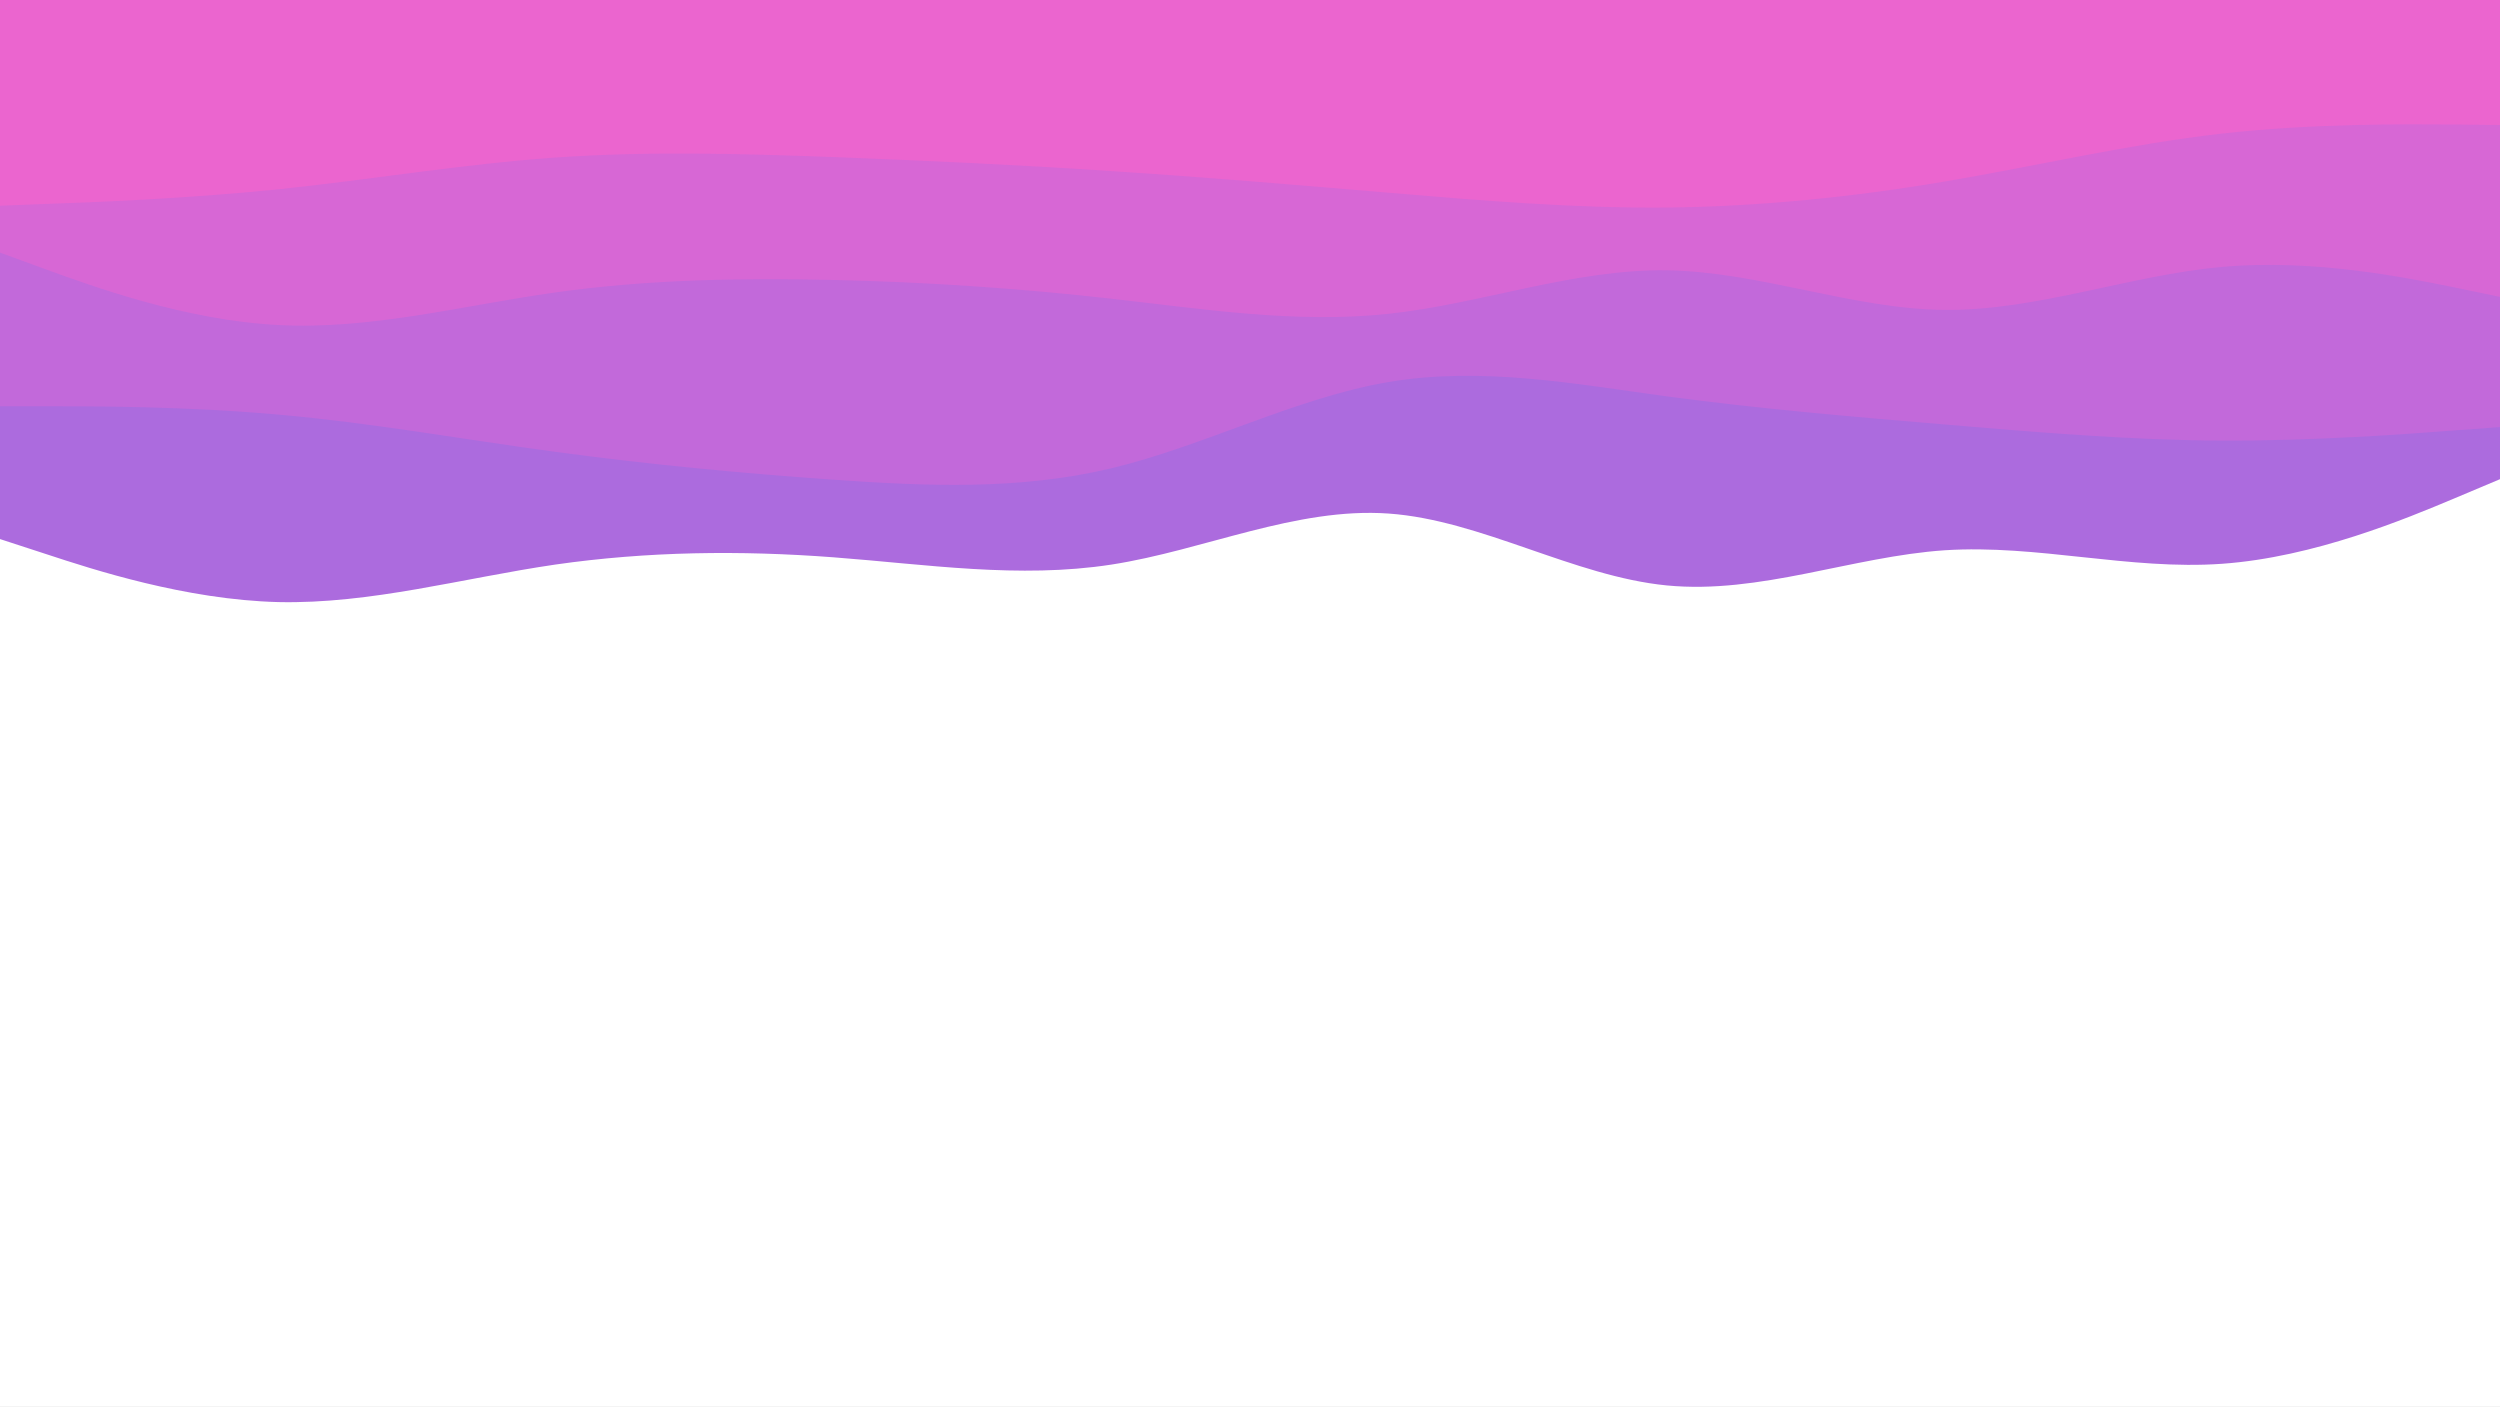
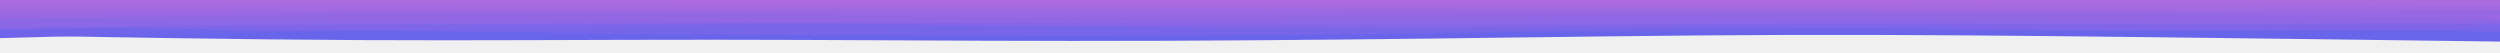
- <svg xmlns="http://www.w3.org/2000/svg" id="visual" viewBox="0 0 960 540" width="960" height="540" version="1.1">
-   <rect x="0" y="0" width="960" height="540" fill="#ffffff" />
-   <path d="M0 207L17.8 212.8C35.7 218.7 71.3 230.3 106.8 231.2C142.3 232 177.7 222 213.2 216.8C248.7 211.7 284.3 211.3 320 214C355.7 216.7 391.3 222.3 426.8 216.8C462.3 211.3 497.7 194.7 533.2 197.2C568.7 199.7 604.3 221.3 640 224.8C675.7 228.3 711.3 213.7 746.8 211.3C782.3 209 817.7 219 853.2 216.5C888.7 214 924.3 199 942.2 191.5L960 184L960 0L942.2 0C924.3 0 888.7 0 853.2 0C817.7 0 782.3 0 746.8 0C711.3 0 675.7 0 640 0C604.3 0 568.7 0 533.2 0C497.7 0 462.3 0 426.8 0C391.3 0 355.7 0 320 0C284.3 0 248.7 0 213.2 0C177.7 0 142.3 0 106.8 0C71.3 0 35.7 0 17.8 0L0 0Z" fill="#ac6bde" />
-   <path d="M0 156L17.8 156C35.7 156 71.3 156 106.8 159.2C142.3 162.3 177.7 168.7 213.2 173.5C248.7 178.3 284.3 181.7 320 184.2C355.7 186.7 391.3 188.3 426.8 179.8C462.3 171.3 497.7 152.7 533.2 146.7C568.7 140.7 604.3 147.3 640 152.2C675.7 157 711.3 160 746.8 163C782.3 166 817.7 169 853.2 169.2C888.7 169.3 924.3 166.7 942.2 165.3L960 164L960 0L942.2 0C924.3 0 888.7 0 853.2 0C817.7 0 782.3 0 746.8 0C711.3 0 675.7 0 640 0C604.3 0 568.7 0 533.2 0C497.7 0 462.3 0 426.8 0C391.3 0 355.7 0 320 0C284.3 0 248.7 0 213.2 0C177.7 0 142.3 0 106.8 0C71.3 0 35.7 0 17.8 0L0 0Z" fill="#c269da" />
-   <path d="M0 97L17.8 103.5C35.7 110 71.3 123 106.8 124.8C142.3 126.7 177.7 117.3 213.2 112.3C248.7 107.3 284.3 106.7 320 107.5C355.7 108.3 391.3 110.7 426.8 114.7C462.3 118.7 497.7 124.3 533.2 120.5C568.7 116.7 604.3 103.3 640 103.8C675.7 104.3 711.3 118.7 746.8 119C782.3 119.3 817.7 105.7 853.2 102.5C888.7 99.3 924.3 106.7 942.2 110.3L960 114L960 0L942.2 0C924.3 0 888.7 0 853.2 0C817.7 0 782.3 0 746.8 0C711.3 0 675.7 0 640 0C604.3 0 568.7 0 533.2 0C497.7 0 462.3 0 426.8 0C391.3 0 355.7 0 320 0C284.3 0 248.7 0 213.2 0C177.7 0 142.3 0 106.8 0C71.3 0 35.7 0 17.8 0L0 0Z" fill="#d767d5" />
-   <path d="M0 79L17.8 78.3C35.7 77.7 71.3 76.3 106.8 72.7C142.3 69 177.7 63 213.2 60.5C248.7 58 284.3 59 320 60.3C355.7 61.7 391.3 63.3 426.8 65.7C462.3 68 497.7 71 533.2 74C568.7 77 604.3 80 640 79.7C675.7 79.3 711.3 75.7 746.8 69.7C782.3 63.7 817.7 55.3 853.2 51.3C888.7 47.3 924.3 47.7 942.2 47.8L960 48L960 0L942.2 0C924.3 0 888.7 0 853.2 0C817.7 0 782.3 0 746.8 0C711.3 0 675.7 0 640 0C604.3 0 568.7 0 533.2 0C497.7 0 462.3 0 426.8 0C391.3 0 355.7 0 320 0C284.3 0 248.7 0 213.2 0C177.7 0 142.3 0 106.8 0C71.3 0 35.7 0 17.8 0L0 0Z" fill="#eb65cf" />
+ <svg xmlns="http://www.w3.org/2000/svg" width="1920" height="40" viewBox="0 0 1920 40" fill="none">
+   <path d="M0 27L45.867 27.833C91.733 28.667 183.467 30.333 274.773 30.787C366.293 31.247 457.173 30.487 548.693 30.52C640 30.553 731.733 31.38 823.04 31.42C914.56 31.467 1005.44 30.733 1096.96 29.647C1188.27 28.553 1280 27.113 1371.31 26.833C1462.83 26.553 1553.71 27.447 1645.23 28.487C1736.53 29.533 1828.27 30.733 1874.13 31.333L1920 31.933V0H1874.13C1828.27 0 1736.53 0 1645.23 0C1553.71 0 1462.83 0 1371.31 0C1280 0 1188.27 0 1096.96 0C1005.44 0 914.56 0 823.04 0C731.733 0 640 0 548.693 0C457.173 0 366.293 0 274.773 0C183.467 0 91.733 0 45.867 0H0V27Z" fill="#6865EB" />
+   <path d="M0 29.267L45.867 28.053C91.733 26.847 183.467 24.42 274.773 24.38C366.293 24.333 457.173 26.667 548.693 27.18C640 27.687 731.733 26.38 823.04 25.233C914.56 24.087 1005.44 23.113 1096.96 23.333C1188.27 23.553 1280 24.98 1371.31 25.247C1462.83 25.513 1553.71 24.62 1645.23 24.167C1736.53 23.713 1828.27 23.687 1874.13 23.68L1920 23.667V0H1874.13C1828.27 0 1736.53 0 1645.23 0C1553.71 0 1462.83 0 1371.31 0C1280 0 1188.27 0 1096.96 0C1005.44 0 914.56 0 823.04 0C731.733 0 640 0 548.693 0C457.173 0 366.293 0 274.773 0C183.467 0 91.733 0 45.867 0H0V29.267Z" fill="#7065EA" />
+   <path d="M0 19.933L45.867 20.447C91.733 20.953 183.467 21.98 274.773 23.02C366.293 24.067 457.173 25.133 548.693 25.98C640 26.82 731.733 27.447 823.04 27.42C914.56 27.4 1005.44 26.733 1096.96 25.58C1188.27 24.42 1280 22.78 1371.31 21.72C1462.83 20.667 1553.71 20.2 1645.23 20.753C1736.53 21.313 1828.27 22.887 1874.13 23.68L1920 24.467V0H1874.13C1828.27 0 1736.53 0 1645.23 0C1553.71 0 1462.83 0 1371.31 0C1280 0 1188.27 0 1096.96 0C1005.44 0 914.56 0 823.04 0C731.733 0 640 0 548.693 0C457.173 0 366.293 0 274.773 0C183.467 0 91.733 0 45.867 0H0V19.933Z" fill="#7866E9" />
+   <path d="M0 19.533L45.867 20.487C91.733 21.447 183.467 23.353 274.773 23.087C366.293 22.82 457.173 20.38 548.693 19.487C640 18.6 731.733 19.267 823.04 20.147C914.56 21.02 1005.44 22.113 1096.96 22.087C1188.27 22.067 1280 20.933 1371.31 21.2C1462.83 21.467 1553.71 23.133 1645.23 23.4C1736.53 23.667 1828.27 22.533 1874.13 21.967L1920 21.4V0H1874.13C1828.27 0 1736.53 0 1645.23 0C1553.71 0 1462.83 0 1371.31 0C1280 0 1188.27 0 1096.96 0C1005.44 0 914.56 0 823.04 0C731.733 0 640 0 548.693 0C457.173 0 366.293 0 274.773 0C183.467 0 91.733 0 45.867 0H0V19.533Z" fill="#7F66E8" />
+   <path d="M0 22.867L45.867 21.88C91.733 20.887 183.467 18.913 274.773 17.867C366.293 16.82 457.173 16.713 548.693 17.32C640 17.933 731.733 19.267 823.04 20.12C914.56 20.98 1005.44 21.353 1096.96 20.747C1188.27 20.133 1280 18.533 1371.31 18.147C1462.83 17.753 1553.71 18.58 1645.23 18.813C1736.53 19.047 1828.27 18.687 1874.13 18.513L1920 18.333V0H1874.13C1828.27 0 1736.53 0 1645.23 0C1553.71 0 1462.83 0 1371.31 0C1280 0 1188.27 0 1096.96 0C1005.44 0 914.56 0 823.04 0C731.733 0 640 0 548.693 0C457.173 0 366.293 0 274.773 0C183.467 0 91.733 0 45.867 0H0V22.867Z" fill="#8666E7" />
+   <path d="M0 20.6L45.867 20.247C91.733 19.887 183.467 19.18 274.773 18.78C366.293 18.38 457.173 18.287 548.693 17.933C640 17.58 731.733 16.953 823.04 17.333C914.56 17.713 1005.44 19.087 1096.96 19.22C1188.27 19.353 1280 18.247 1371.31 18.08C1462.83 17.913 1553.71 18.687 1645.23 18.7C1736.53 18.713 1828.27 17.953 1874.13 17.58L1920 17.2V0H1874.13C1828.27 0 1736.53 0 1645.23 0C1553.71 0 1462.83 0 1371.31 0C1280 0 1188.27 0 1096.96 0C1005.44 0 914.56 0 823.04 0C731.733 0 640 0 548.693 0C457.173 0 366.293 0 274.773 0C183.467 0 91.733 0 45.867 0H0V20.6Z" fill="#8C67E6" />
+   <path d="M0 13.6L45.867 13.987C91.733 14.38 183.467 15.153 274.773 15.88C366.293 16.6 457.173 17.267 548.693 17.367C640 17.467 731.733 17 823.04 16.52C914.56 16.047 1005.44 15.553 1096.96 14.98C1188.27 14.4 1280 13.733 1371.31 14.047C1462.83 14.353 1553.71 15.647 1645.23 16.353C1736.53 17.067 1828.27 17.2 1874.13 17.267L1920 17.333V0H1874.13C1828.27 0 1736.53 0 1645.23 0C1553.71 0 1462.83 0 1371.31 0C1280 0 1188.27 0 1096.96 0C1005.44 0 914.56 0 823.04 0C731.733 0 640 0 548.693 0C457.173 0 366.293 0 274.773 0C183.467 0 91.733 0 45.867 0H0V13.6Z" fill="#9267E4" />
+   <path d="M0 14.6L45.867 13.833C91.733 13.067 183.467 11.533 274.773 10.687C366.293 9.847 457.173 9.687 548.693 10.567C640 11.447 731.733 13.353 823.04 13.52C914.56 13.687 1005.44 12.113 1096.96 11.133C1188.27 10.153 1280 9.78 1371.31 9.68C1462.83 9.58 1553.71 9.753 1645.23 10.667C1736.53 11.58 1828.27 13.22 1874.13 14.047L1920 14.867V0H1874.13C1828.27 0 1736.53 0 1645.23 0C1553.71 0 1462.83 0 1371.31 0C1280 0 1188.27 0 1096.96 0C1005.44 0 914.56 0 823.04 0C731.733 0 640 0 548.693 0C457.173 0 366.293 0 274.773 0C183.467 0 91.733 0 45.867 0H0V14.6Z" fill="#9868E3" />
+   <path d="M0 11.4L45.867 11.087C91.733 10.78 183.467 10.153 274.773 9.633C366.293 9.113 457.173 8.687 548.693 8.813C640 8.933 731.733 9.6 823.04 9.7C914.56 9.8 1005.44 9.333 1096.96 9.1C1188.27 8.867 1280 8.867 1371.31 9.213C1462.83 9.553 1553.71 10.247 1645.23 10.047C1736.53 9.847 1828.27 8.753 1874.13 8.213L1920 7.667V0H1874.13C1828.27 0 1736.53 0 1645.23 0C1553.71 0 1462.83 0 1371.31 0C1280 0 1188.27 0 1096.96 0C1005.44 0 914.56 0 823.04 0C731.733 0 640 0 548.693 0C457.173 0 366.293 0 274.773 0C183.467 0 91.733 0 45.867 0H0V11.4Z" fill="#9D69E2" />
+   <path d="M0 7.933L45.867 7.767C91.733 7.6 183.467 7.267 274.773 7.213C366.293 7.153 457.173 7.38 548.693 7.433C640 7.487 731.733 7.38 823.04 7.247C914.56 7.113 1005.44 6.953 1096.96 6.787C1188.27 6.62 1280 6.447 1371.31 6.653C1462.83 6.867 1553.71 7.467 1645.23 7.633C1736.53 7.8 1828.27 7.533 1874.13 7.4L1920 7.267V0H1874.13C1828.27 0 1736.53 0 1645.23 0C1553.71 0 1462.83 0 1371.31 0C1280 0 1188.27 0 1096.96 0C1005.44 0 914.56 0 823.04 0C731.733 0 640 0 548.693 0C457.173 0 366.293 0 274.773 0C183.467 0 91.733 0 45.867 0H0V7.933Z" fill="#A269E1" />
+   <path d="M0 6.267L45.867 5.933C91.733 5.6 183.467 4.933 274.773 5C366.293 5.067 457.173 5.867 548.693 6.167C640 6.467 731.733 6.267 823.04 6.087C914.56 5.913 1005.44 5.753 1096.96 5.82C1188.27 5.887 1280 6.18 1371.31 6.213C1462.83 6.247 1553.71 6.02 1645.23 5.653C1736.53 5.287 1828.27 4.78 1874.13 4.52L1920 4.267V0H1874.13C1828.27 0 1736.53 0 1645.23 0C1553.71 0 1462.83 0 1371.31 0C1280 0 1188.27 0 1096.96 0C1005.44 0 914.56 0 823.04 0C731.733 0 640 0 548.693 0C457.173 0 366.293 0 274.773 0C183.467 0 91.733 0 45.867 0H0V6.267Z" fill="#A76ADF" />
+   <path d="M0 1.933L45.867 1.953C91.733 1.98 183.467 2.02 274.773 2.153C366.293 2.287 457.173 2.513 548.693 2.72C640 2.933 731.733 3.133 823.04 3.3C914.56 3.467 1005.44 3.6 1096.96 3.5C1188.27 3.4 1280 3.067 1371.31 2.8C1462.83 2.533 1553.71 2.333 1645.23 2.553C1736.53 2.78 1828.27 3.42 1874.13 3.747L1920 4.067V0H1874.13C1828.27 0 1736.53 0 1645.23 0C1553.71 0 1462.83 0 1371.31 0C1280 0 1188.27 0 1096.96 0C1005.44 0 914.56 0 823.04 0C731.733 0 640 0 548.693 0C457.173 0 366.293 0 274.773 0C183.467 0 91.733 0 45.867 0H0V1.933Z" fill="#AC6BDE" />
</svg>
